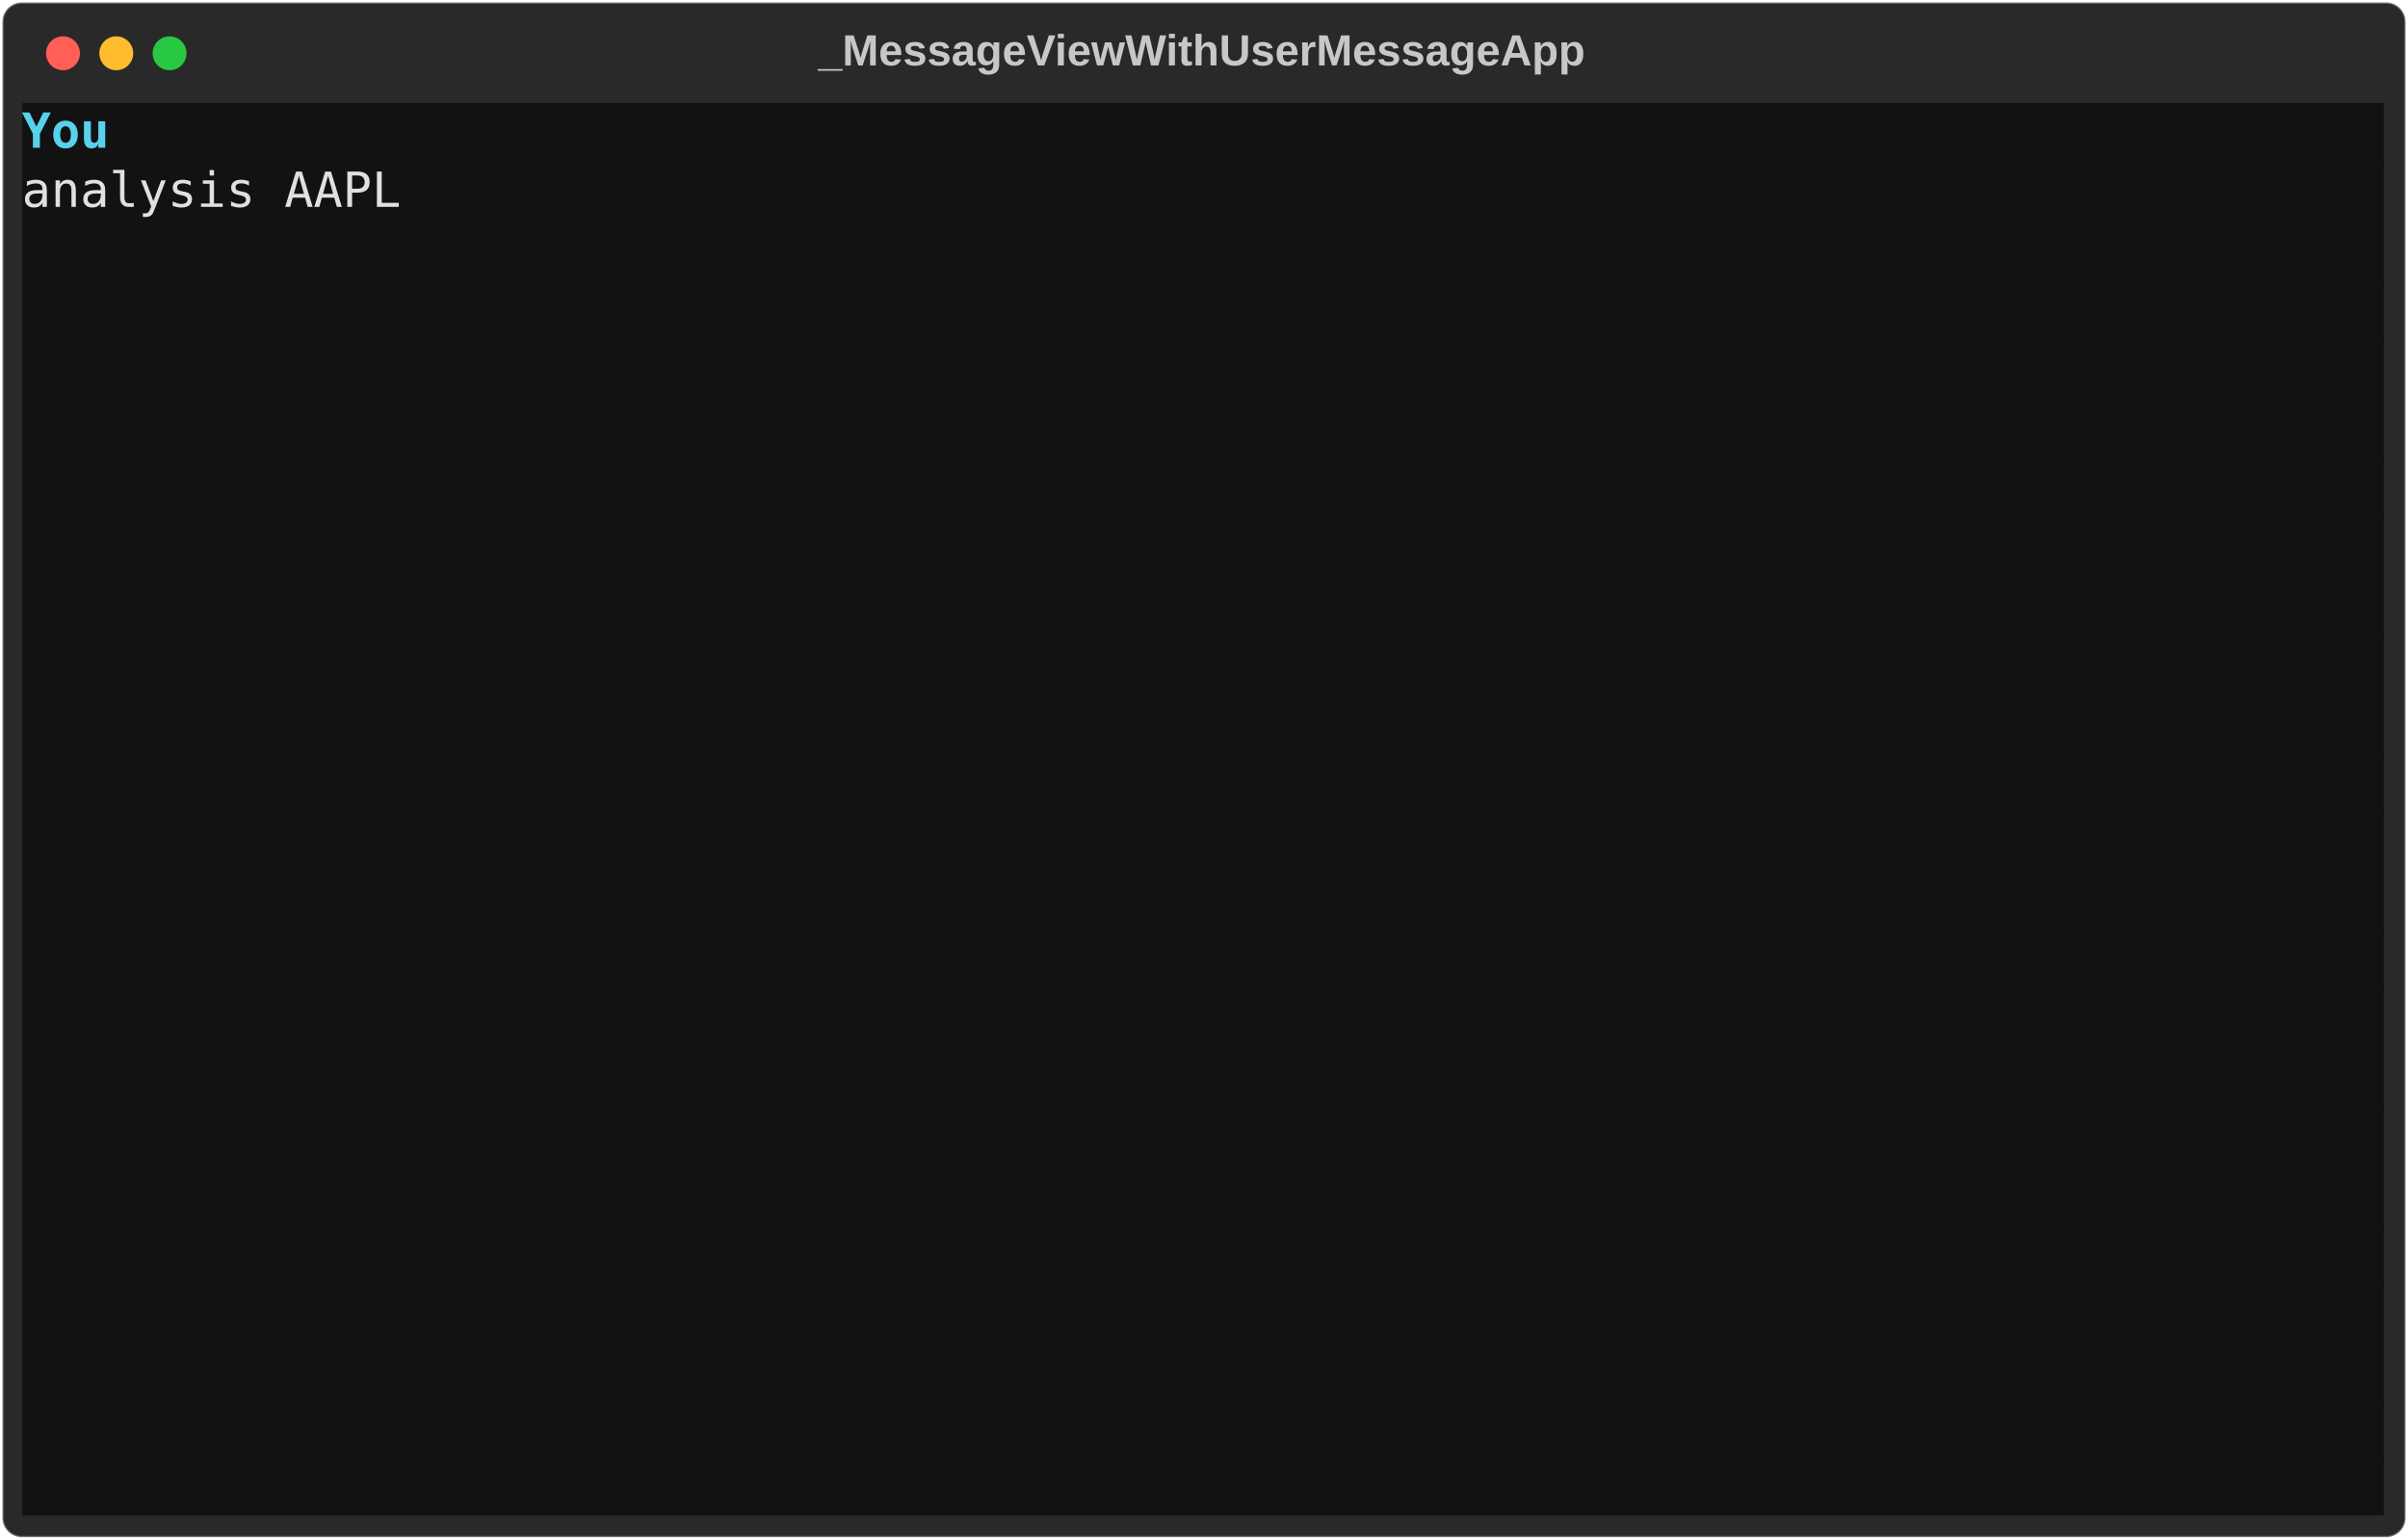
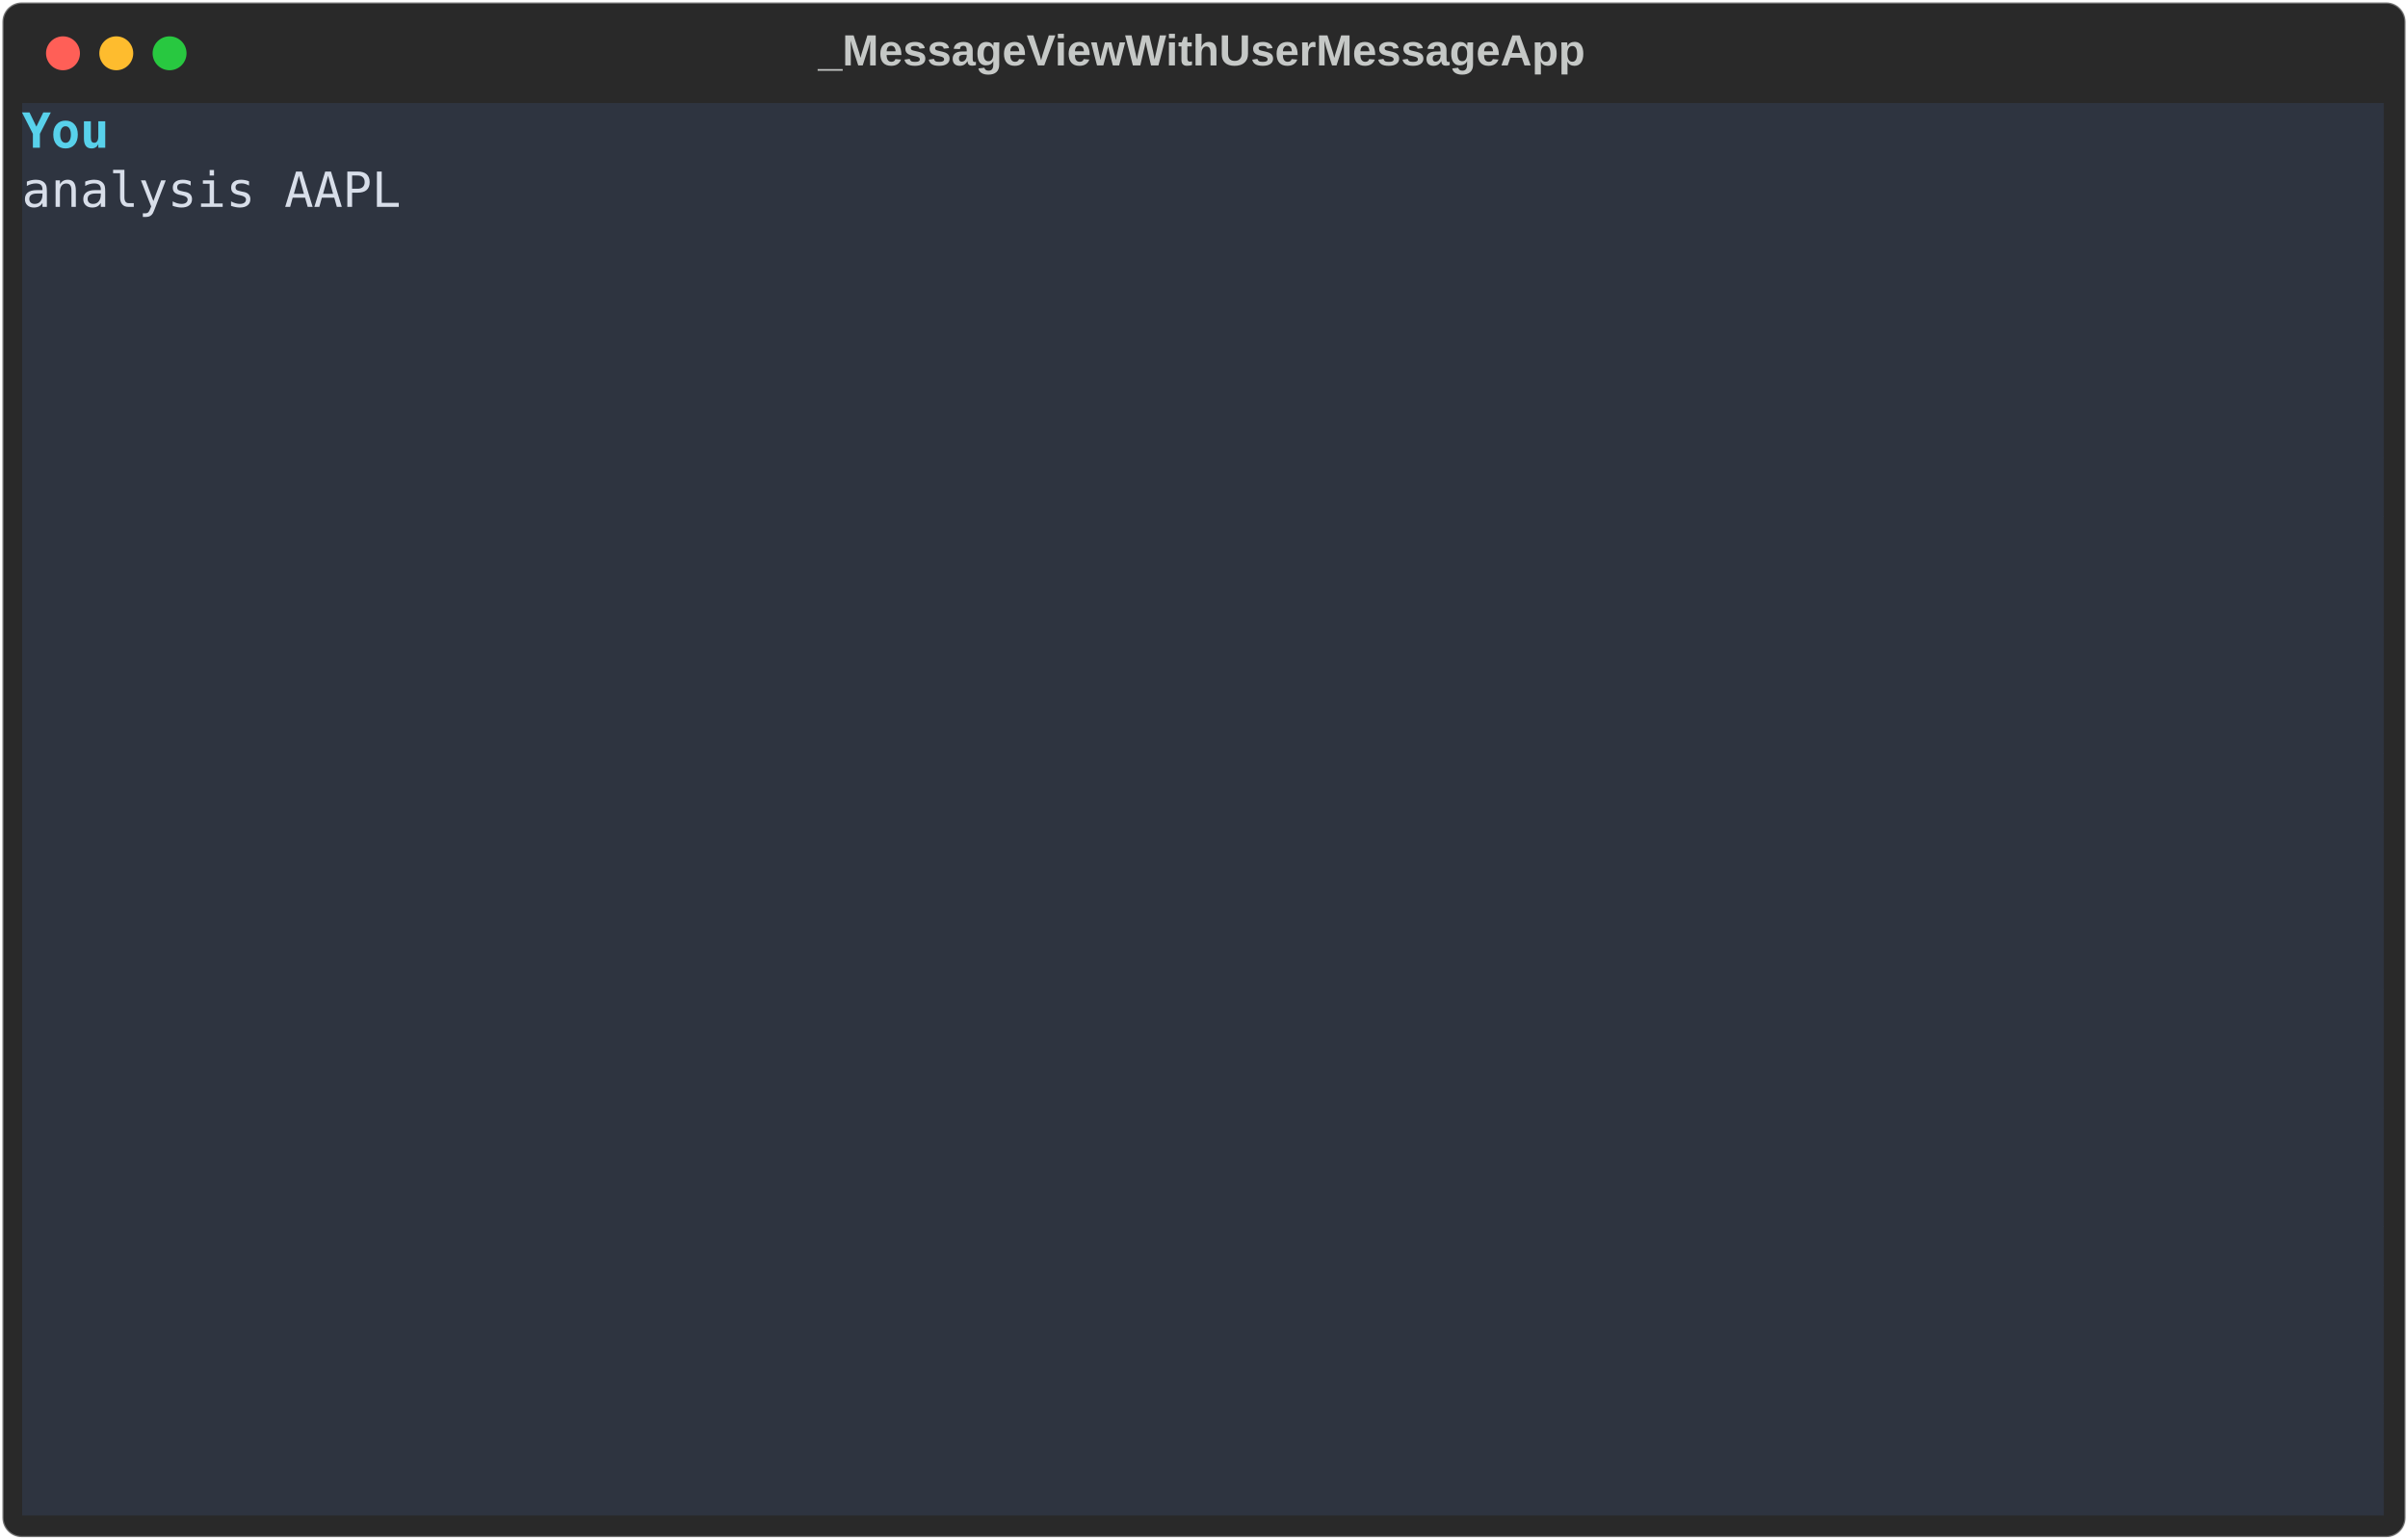
<svg xmlns="http://www.w3.org/2000/svg" class="rich-terminal" viewBox="0 0 994 635.6">
  <style>

    @font-face {
        font-family: "Fira Code";
        src: local("FiraCode-Regular"),
                url("https://cdnjs.cloudflare.com/ajax/libs/firacode/6.2.0/woff2/FiraCode-Regular.woff2") format("woff2"),
                url("https://cdnjs.cloudflare.com/ajax/libs/firacode/6.2.0/woff/FiraCode-Regular.woff") format("woff");
        font-style: normal;
        font-weight: 400;
    }
    @font-face {
        font-family: "Fira Code";
        src: local("FiraCode-Bold"),
                url("https://cdnjs.cloudflare.com/ajax/libs/firacode/6.2.0/woff2/FiraCode-Bold.woff2") format("woff2"),
                url("https://cdnjs.cloudflare.com/ajax/libs/firacode/6.2.0/woff/FiraCode-Bold.woff") format("woff");
        font-style: bold;
        font-weight: 700;
    }

    .terminal-matrix {
        font-family: Fira Code, monospace;
        font-size: 20px;
        line-height: 24.4px;
        font-variant-east-asian: full-width;
    }

    .terminal-title {
        font-size: 18px;
        font-weight: bold;
        font-family: arial;
    }

    .terminal-r1 { fill: #58d1eb;font-weight: bold }
.terminal-r2 { fill: #c5c8c6 }
- .terminal-r3 { fill: #e0e0e0 }
+ .terminal-r3 { fill: #d8dee9 }
    </style>
  <defs>
    <clipPath id="terminal-clip-terminal">
      <rect x="0" y="0" width="975.0" height="584.6" />
    </clipPath>
    <clipPath id="terminal-line-0">
      <rect x="0" y="1.5" width="976" height="24.65" />
    </clipPath>
    <clipPath id="terminal-line-1">
      <rect x="0" y="25.9" width="976" height="24.65" />
    </clipPath>
    <clipPath id="terminal-line-2">
      <rect x="0" y="50.3" width="976" height="24.65" />
    </clipPath>
    <clipPath id="terminal-line-3">
      <rect x="0" y="74.7" width="976" height="24.65" />
    </clipPath>
    <clipPath id="terminal-line-4">
      <rect x="0" y="99.1" width="976" height="24.65" />
    </clipPath>
    <clipPath id="terminal-line-5">
      <rect x="0" y="123.5" width="976" height="24.65" />
    </clipPath>
    <clipPath id="terminal-line-6">
      <rect x="0" y="147.9" width="976" height="24.65" />
    </clipPath>
    <clipPath id="terminal-line-7">
      <rect x="0" y="172.3" width="976" height="24.65" />
    </clipPath>
    <clipPath id="terminal-line-8">
      <rect x="0" y="196.7" width="976" height="24.65" />
    </clipPath>
    <clipPath id="terminal-line-9">
      <rect x="0" y="221.1" width="976" height="24.65" />
    </clipPath>
    <clipPath id="terminal-line-10">
      <rect x="0" y="245.5" width="976" height="24.65" />
    </clipPath>
    <clipPath id="terminal-line-11">
      <rect x="0" y="269.9" width="976" height="24.65" />
    </clipPath>
    <clipPath id="terminal-line-12">
      <rect x="0" y="294.3" width="976" height="24.65" />
    </clipPath>
    <clipPath id="terminal-line-13">
      <rect x="0" y="318.7" width="976" height="24.65" />
    </clipPath>
    <clipPath id="terminal-line-14">
      <rect x="0" y="343.1" width="976" height="24.65" />
    </clipPath>
    <clipPath id="terminal-line-15">
      <rect x="0" y="367.5" width="976" height="24.65" />
    </clipPath>
    <clipPath id="terminal-line-16">
      <rect x="0" y="391.9" width="976" height="24.65" />
    </clipPath>
    <clipPath id="terminal-line-17">
      <rect x="0" y="416.3" width="976" height="24.65" />
    </clipPath>
    <clipPath id="terminal-line-18">
      <rect x="0" y="440.7" width="976" height="24.65" />
    </clipPath>
    <clipPath id="terminal-line-19">
      <rect x="0" y="465.1" width="976" height="24.65" />
    </clipPath>
    <clipPath id="terminal-line-20">
      <rect x="0" y="489.5" width="976" height="24.65" />
    </clipPath>
    <clipPath id="terminal-line-21">
      <rect x="0" y="513.9" width="976" height="24.65" />
    </clipPath>
    <clipPath id="terminal-line-22">
      <rect x="0" y="538.3" width="976" height="24.65" />
    </clipPath>
  </defs>
  <rect fill="#292929" stroke="rgba(255,255,255,0.35)" stroke-width="1" x="1" y="1" width="992" height="633.6" rx="8" />
  <text class="terminal-title" fill="#c5c8c6" text-anchor="middle" x="496" y="27">_MessageViewWithUserMessageApp</text>
  <g transform="translate(26,22)">
    <circle cx="0" cy="0" r="7" fill="#ff5f57" />
    <circle cx="22" cy="0" r="7" fill="#febc2e" />
    <circle cx="44" cy="0" r="7" fill="#28c840" />
  </g>
  <g transform="translate(9, 41)" clip-path="url(#terminal-clip-terminal)">
-     <rect fill="#121212" x="0" y="1.5" width="36.6" height="24.65" shape-rendering="crispEdges" />
-     <rect fill="#121212" x="36.6" y="1.5" width="939.4" height="24.65" shape-rendering="crispEdges" />
-     <rect fill="#121212" x="0" y="25.9" width="158.6" height="24.65" shape-rendering="crispEdges" />
-     <rect fill="#121212" x="158.6" y="25.9" width="817.4" height="24.65" shape-rendering="crispEdges" />
-     <rect fill="#121212" x="0" y="50.3" width="976" height="24.65" shape-rendering="crispEdges" />
-     <rect fill="#121212" x="0" y="74.7" width="976" height="24.65" shape-rendering="crispEdges" />
-     <rect fill="#121212" x="0" y="99.1" width="976" height="24.65" shape-rendering="crispEdges" />
-     <rect fill="#121212" x="0" y="123.5" width="976" height="24.65" shape-rendering="crispEdges" />
-     <rect fill="#121212" x="0" y="147.9" width="976" height="24.65" shape-rendering="crispEdges" />
-     <rect fill="#121212" x="0" y="172.3" width="976" height="24.65" shape-rendering="crispEdges" />
-     <rect fill="#121212" x="0" y="196.7" width="976" height="24.65" shape-rendering="crispEdges" />
-     <rect fill="#121212" x="0" y="221.1" width="976" height="24.65" shape-rendering="crispEdges" />
-     <rect fill="#121212" x="0" y="245.5" width="976" height="24.65" shape-rendering="crispEdges" />
-     <rect fill="#121212" x="0" y="269.9" width="976" height="24.65" shape-rendering="crispEdges" />
-     <rect fill="#121212" x="0" y="294.3" width="976" height="24.65" shape-rendering="crispEdges" />
-     <rect fill="#121212" x="0" y="318.7" width="976" height="24.65" shape-rendering="crispEdges" />
-     <rect fill="#121212" x="0" y="343.1" width="976" height="24.65" shape-rendering="crispEdges" />
-     <rect fill="#121212" x="0" y="367.5" width="976" height="24.65" shape-rendering="crispEdges" />
-     <rect fill="#121212" x="0" y="391.9" width="976" height="24.65" shape-rendering="crispEdges" />
-     <rect fill="#121212" x="0" y="416.3" width="976" height="24.65" shape-rendering="crispEdges" />
-     <rect fill="#121212" x="0" y="440.7" width="976" height="24.65" shape-rendering="crispEdges" />
-     <rect fill="#121212" x="0" y="465.1" width="976" height="24.65" shape-rendering="crispEdges" />
-     <rect fill="#121212" x="0" y="489.5" width="976" height="24.65" shape-rendering="crispEdges" />
-     <rect fill="#121212" x="0" y="513.9" width="976" height="24.65" shape-rendering="crispEdges" />
-     <rect fill="#121212" x="0" y="538.3" width="976" height="24.65" shape-rendering="crispEdges" />
-     <rect fill="#121212" x="0" y="562.7" width="976" height="24.65" shape-rendering="crispEdges" />
+     <rect fill="#2e3440" x="0" y="1.5" width="36.6" height="24.65" shape-rendering="crispEdges" />
+     <rect fill="#2e3440" x="36.6" y="1.5" width="939.4" height="24.65" shape-rendering="crispEdges" />
+     <rect fill="#2e3440" x="0" y="25.9" width="158.6" height="24.65" shape-rendering="crispEdges" />
+     <rect fill="#2e3440" x="158.6" y="25.9" width="817.4" height="24.65" shape-rendering="crispEdges" />
+     <rect fill="#2e3440" x="0" y="50.3" width="976" height="24.65" shape-rendering="crispEdges" />
+     <rect fill="#2e3440" x="0" y="74.7" width="976" height="24.65" shape-rendering="crispEdges" />
+     <rect fill="#2e3440" x="0" y="99.1" width="976" height="24.65" shape-rendering="crispEdges" />
+     <rect fill="#2e3440" x="0" y="123.5" width="976" height="24.65" shape-rendering="crispEdges" />
+     <rect fill="#2e3440" x="0" y="147.9" width="976" height="24.65" shape-rendering="crispEdges" />
+     <rect fill="#2e3440" x="0" y="172.3" width="976" height="24.65" shape-rendering="crispEdges" />
+     <rect fill="#2e3440" x="0" y="196.7" width="976" height="24.65" shape-rendering="crispEdges" />
+     <rect fill="#2e3440" x="0" y="221.1" width="976" height="24.65" shape-rendering="crispEdges" />
+     <rect fill="#2e3440" x="0" y="245.5" width="976" height="24.65" shape-rendering="crispEdges" />
+     <rect fill="#2e3440" x="0" y="269.9" width="976" height="24.65" shape-rendering="crispEdges" />
+     <rect fill="#2e3440" x="0" y="294.3" width="976" height="24.65" shape-rendering="crispEdges" />
+     <rect fill="#2e3440" x="0" y="318.7" width="976" height="24.65" shape-rendering="crispEdges" />
+     <rect fill="#2e3440" x="0" y="343.1" width="976" height="24.65" shape-rendering="crispEdges" />
+     <rect fill="#2e3440" x="0" y="367.5" width="976" height="24.65" shape-rendering="crispEdges" />
+     <rect fill="#2e3440" x="0" y="391.9" width="976" height="24.65" shape-rendering="crispEdges" />
+     <rect fill="#2e3440" x="0" y="416.3" width="976" height="24.65" shape-rendering="crispEdges" />
+     <rect fill="#2e3440" x="0" y="440.7" width="976" height="24.65" shape-rendering="crispEdges" />
+     <rect fill="#2e3440" x="0" y="465.1" width="976" height="24.65" shape-rendering="crispEdges" />
+     <rect fill="#2e3440" x="0" y="489.5" width="976" height="24.65" shape-rendering="crispEdges" />
+     <rect fill="#2e3440" x="0" y="513.9" width="976" height="24.65" shape-rendering="crispEdges" />
+     <rect fill="#2e3440" x="0" y="538.3" width="976" height="24.65" shape-rendering="crispEdges" />
+     <rect fill="#2e3440" x="0" y="562.7" width="976" height="24.65" shape-rendering="crispEdges" />
    <g class="terminal-matrix">
      <text class="terminal-r1" x="0" y="20" textLength="36.6" clip-path="url(#terminal-line-0)">You</text>
      <text class="terminal-r2" x="976" y="20" textLength="12.2" clip-path="url(#terminal-line-0)">
</text>
      <text class="terminal-r3" x="0" y="44.4" textLength="158.6" clip-path="url(#terminal-line-1)">analysis AAPL</text>
      <text class="terminal-r2" x="976" y="44.4" textLength="12.2" clip-path="url(#terminal-line-1)">
</text>
      <text class="terminal-r2" x="976" y="68.8" textLength="12.2" clip-path="url(#terminal-line-2)">
</text>
      <text class="terminal-r2" x="976" y="93.2" textLength="12.2" clip-path="url(#terminal-line-3)">
</text>
      <text class="terminal-r2" x="976" y="117.6" textLength="12.2" clip-path="url(#terminal-line-4)">
</text>
      <text class="terminal-r2" x="976" y="142" textLength="12.2" clip-path="url(#terminal-line-5)">
</text>
      <text class="terminal-r2" x="976" y="166.4" textLength="12.2" clip-path="url(#terminal-line-6)">
</text>
      <text class="terminal-r2" x="976" y="190.8" textLength="12.2" clip-path="url(#terminal-line-7)">
</text>
      <text class="terminal-r2" x="976" y="215.2" textLength="12.2" clip-path="url(#terminal-line-8)">
</text>
      <text class="terminal-r2" x="976" y="239.6" textLength="12.2" clip-path="url(#terminal-line-9)">
</text>
      <text class="terminal-r2" x="976" y="264" textLength="12.2" clip-path="url(#terminal-line-10)">
</text>
      <text class="terminal-r2" x="976" y="288.4" textLength="12.2" clip-path="url(#terminal-line-11)">
</text>
      <text class="terminal-r2" x="976" y="312.8" textLength="12.2" clip-path="url(#terminal-line-12)">
</text>
      <text class="terminal-r2" x="976" y="337.2" textLength="12.2" clip-path="url(#terminal-line-13)">
</text>
      <text class="terminal-r2" x="976" y="361.6" textLength="12.2" clip-path="url(#terminal-line-14)">
</text>
      <text class="terminal-r2" x="976" y="386" textLength="12.2" clip-path="url(#terminal-line-15)">
</text>
      <text class="terminal-r2" x="976" y="410.4" textLength="12.2" clip-path="url(#terminal-line-16)">
</text>
      <text class="terminal-r2" x="976" y="434.8" textLength="12.2" clip-path="url(#terminal-line-17)">
</text>
      <text class="terminal-r2" x="976" y="459.2" textLength="12.2" clip-path="url(#terminal-line-18)">
</text>
      <text class="terminal-r2" x="976" y="483.6" textLength="12.2" clip-path="url(#terminal-line-19)">
</text>
      <text class="terminal-r2" x="976" y="508" textLength="12.2" clip-path="url(#terminal-line-20)">
</text>
      <text class="terminal-r2" x="976" y="532.4" textLength="12.2" clip-path="url(#terminal-line-21)">
</text>
      <text class="terminal-r2" x="976" y="556.8" textLength="12.2" clip-path="url(#terminal-line-22)">
</text>
    </g>
  </g>
</svg>
